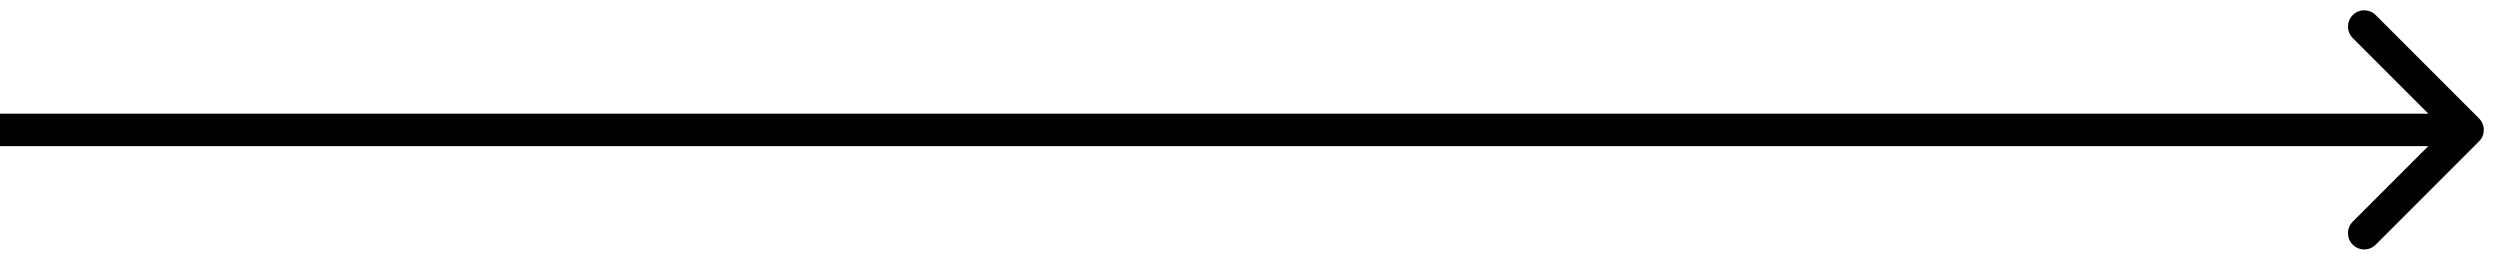
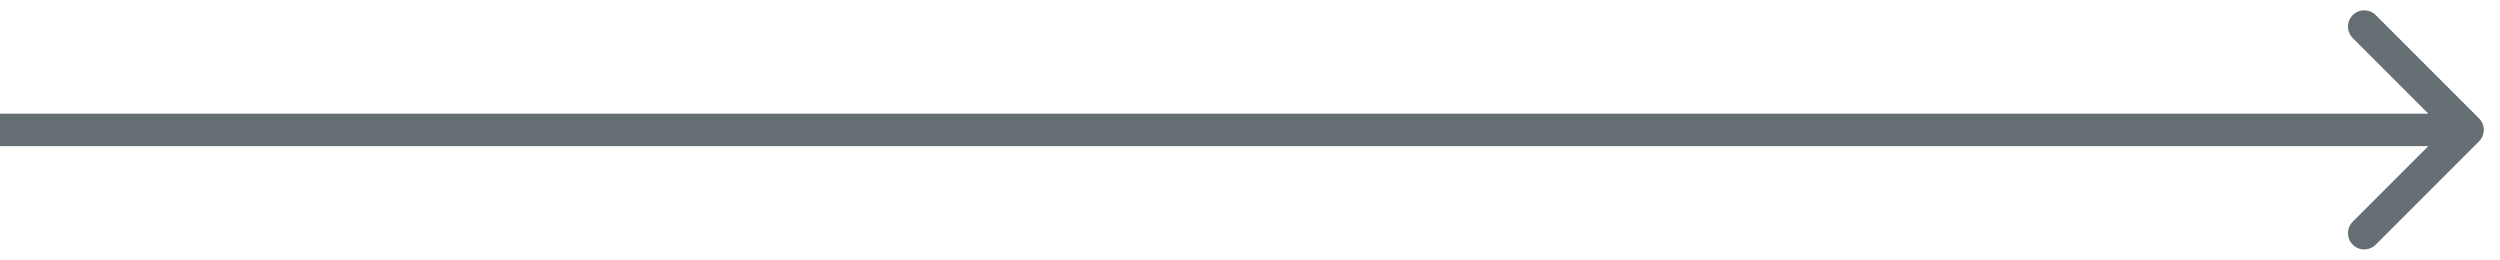
- <svg xmlns="http://www.w3.org/2000/svg" width="77" height="8" viewBox="0 0 77 8">
-   <path d="M76.354 4.354a.5.5 0 000-.708L73.172.464a.5.5 0 10-.707.708L75.293 4l-2.829 2.828a.5.5 0 10.708.708l3.182-3.182zM0 4.5h76v-1H0v1z" />
+ <svg xmlns="http://www.w3.org/2000/svg" width="77" height="8" viewBox="0 0 77 8" fill="none">
+   <path d="M76.354 4.354C76.549 4.158 76.549 3.842 76.354 3.646L73.172 0.464C72.976 0.269 72.66 0.269 72.465 0.464C72.269 0.66 72.269 0.976 72.465 1.172L75.293 4L72.465 6.828C72.269 7.024 72.269 7.34 72.465 7.536C72.66 7.731 72.976 7.731 73.172 7.536L76.354 4.354ZM0 4.5H76V3.5H0L0 4.5Z" fill="#646E73" />
</svg>
